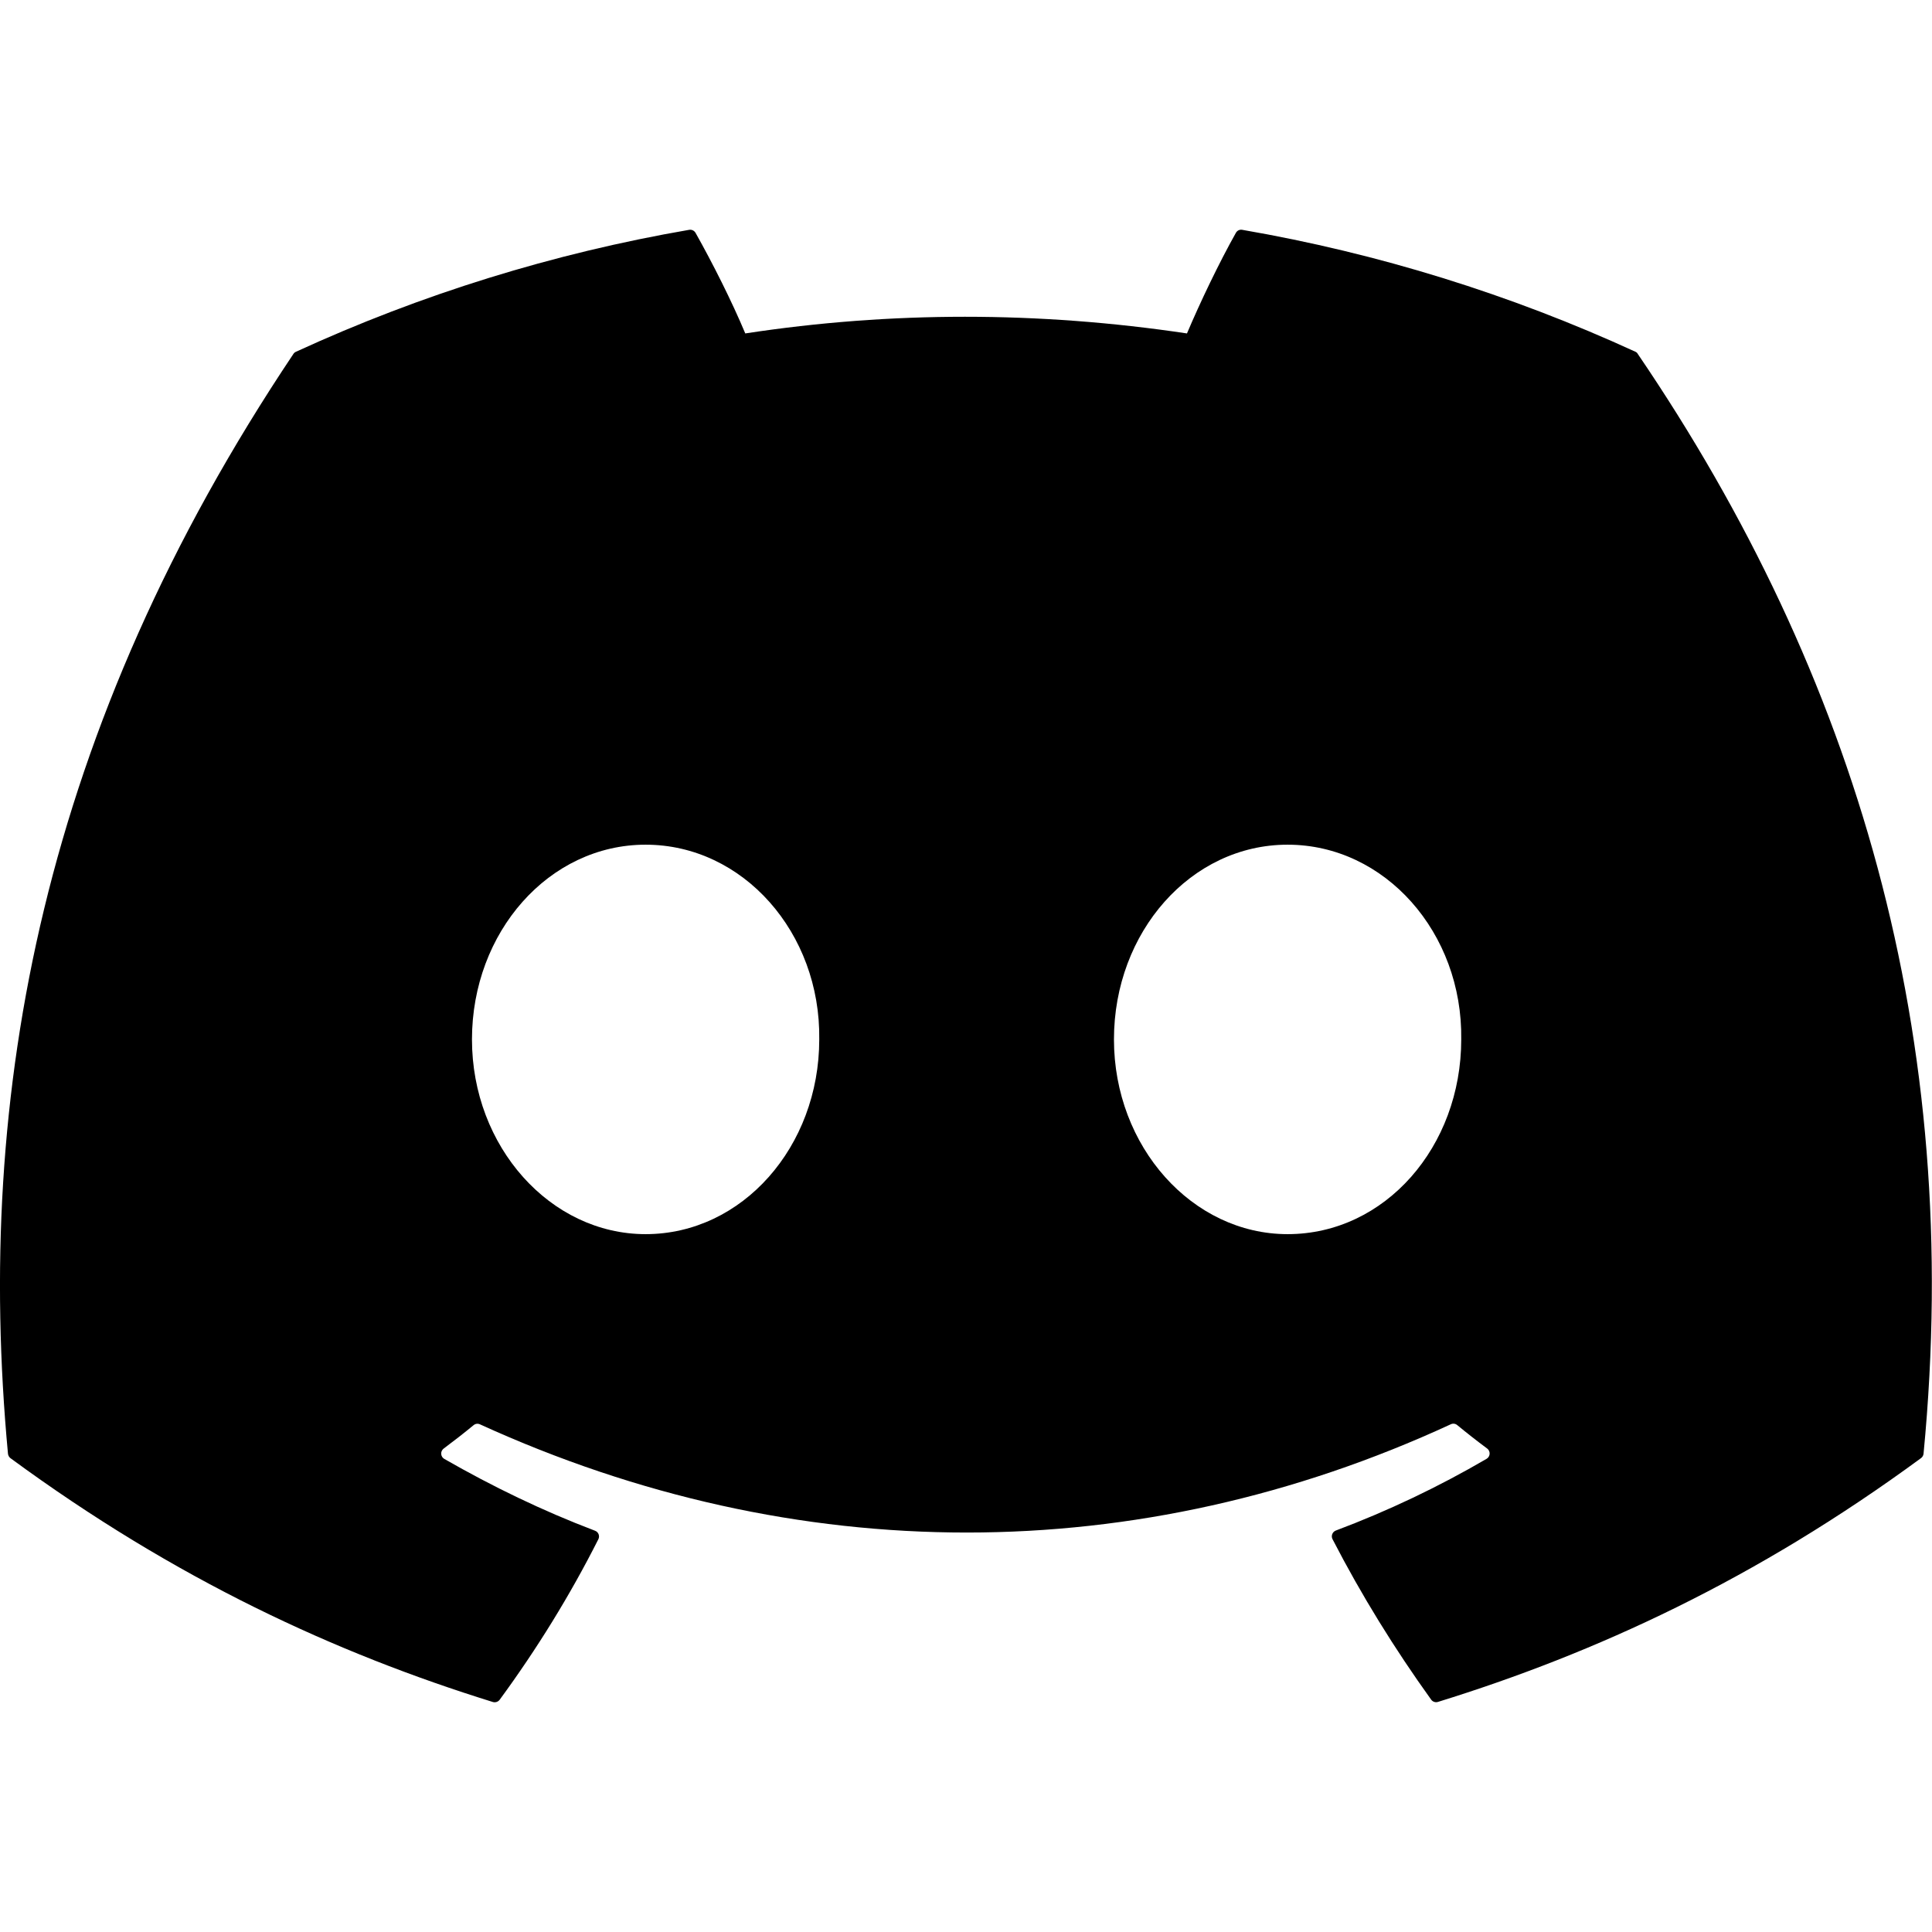
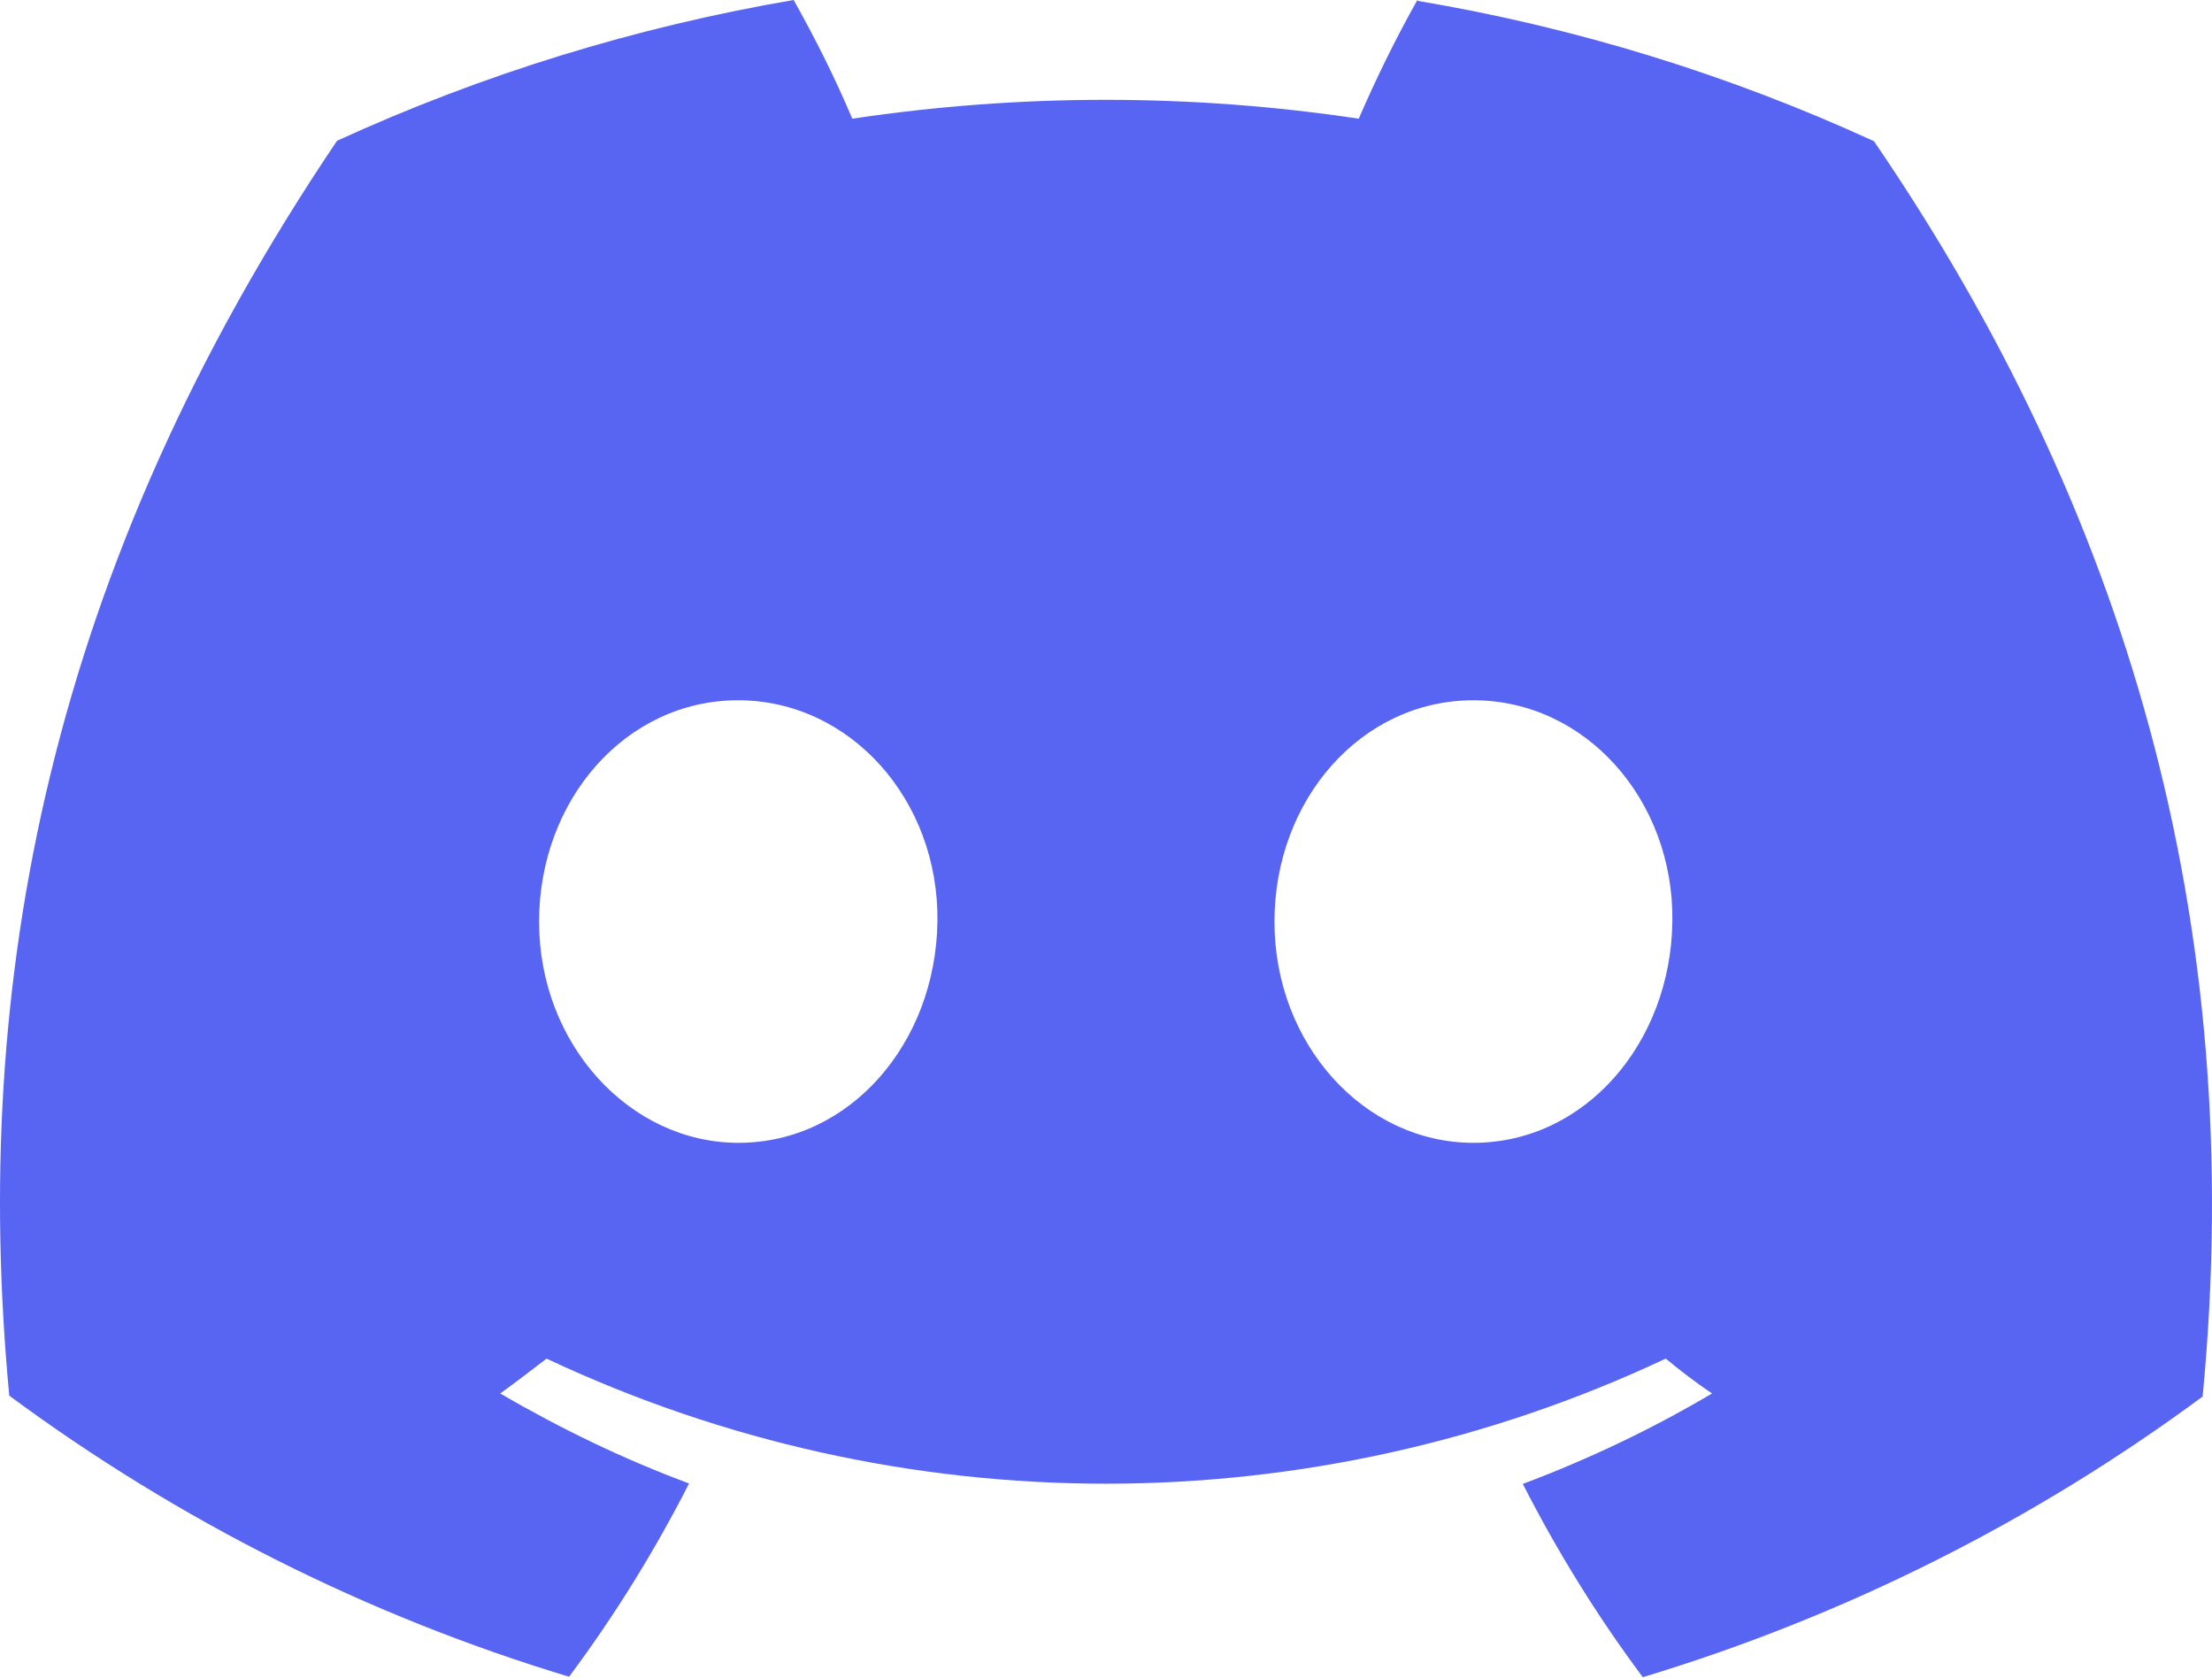
- <svg xmlns="http://www.w3.org/2000/svg" role="img" width="16" height="16" viewBox="0 0 24 24">
-   <path d="M20.317 4.37a19.791 19.791 0 00-4.885-1.515.074.074 0 00-.079.037c-.211.375-.445.865-.608 1.25-1.845-.276-3.68-.276-5.487 0-.164-.393-.406-.874-.618-1.25a.077.077 0 00-.079-.037 19.736 19.736 0 00-4.885 1.515.07.07 0 00-.032.028C.533 9.046-.319 13.58.099 18.058a.082.082 0 00.031.056c2.053 1.508 4.041 2.423 5.993 3.029a.078.078 0 00.084-.028c.462-.63.873-1.295 1.226-1.994a.076.076 0 00-.042-.106c-.653-.248-1.274-.549-1.872-.892a.077.077 0 01-.008-.128c.126-.094.252-.192.372-.291a.074.074 0 01.078-.011c3.928 1.793 8.18 1.793 12.061 0a.074.074 0 01.079.009c.12.099.246.198.373.292a.077.077 0 01-.007.128 12.299 12.299 0 01-1.873.891.077.077 0 00-.041.107c.36.698.772 1.363 1.225 1.993a.076.076 0 00.084.029c1.961-.607 3.95-1.522 6.002-3.029a.077.077 0 00.031-.055c.5-5.177-.838-9.674-3.549-13.66a.061.061 0 00-.031-.029zM8.02 15.331c-1.183 0-2.157-1.086-2.157-2.419 0-1.333.956-2.419 2.157-2.419 1.211 0 2.176 1.095 2.157 2.419 0 1.333-.956 2.419-2.157 2.419zm7.975 0c-1.183 0-2.157-1.086-2.157-2.419 0-1.333.955-2.419 2.157-2.419 1.211 0 2.176 1.095 2.157 2.419 0 1.333-.946 2.419-2.157 2.419Z" />
+ <svg xmlns="http://www.w3.org/2000/svg" id="Discord-Logo" viewBox="0 0 126.644 96">
+   <defs>
+     <style>.cls-1{fill:#5865f2;}</style>
+   </defs>
+   <path id="Discord-Symbol-Blurple" class="cls-1" d="M81.15,0c-1.238,2.197-2.349,4.47-3.359,6.794-9.598-1.44-19.372-1.44-28.994,0-.985-2.324-2.122-4.597-3.359-6.794-9.017,1.541-17.806,4.243-26.14,8.057C2.779,32.53-1.691,56.373.531,79.886c9.673,7.148,20.508,12.603,32.05,16.088,2.601-3.485,4.9-7.198,6.87-11.062-3.738-1.389-7.35-3.132-10.81-5.152.909-.657,1.793-1.339,2.652-1.995,20.281,9.547,43.77,9.547,64.076,0,.859.707,1.743,1.389,2.652,1.995-3.46,2.046-7.072,3.763-10.835,5.178,1.97,3.864,4.268,7.577,6.87,11.062,11.542-3.485,22.377-8.916,32.051-16.063,2.626-27.277-4.496-50.917-18.817-71.855C98.981,4.268,90.192,1.566,81.175.051l-.025-.051ZM42.28,65.414c-6.238,0-11.416-5.657-11.416-12.653s4.976-12.679,11.391-12.679,11.517,5.708,11.416,12.679c-.101,6.971-5.026,12.653-11.391,12.653ZM84.358,65.414c-6.264,0-11.391-5.657-11.391-12.653s4.976-12.679,11.391-12.679,11.492,5.708,11.391,12.679c-.101,6.971-5.026,12.653-11.391,12.653Z" />
</svg>
